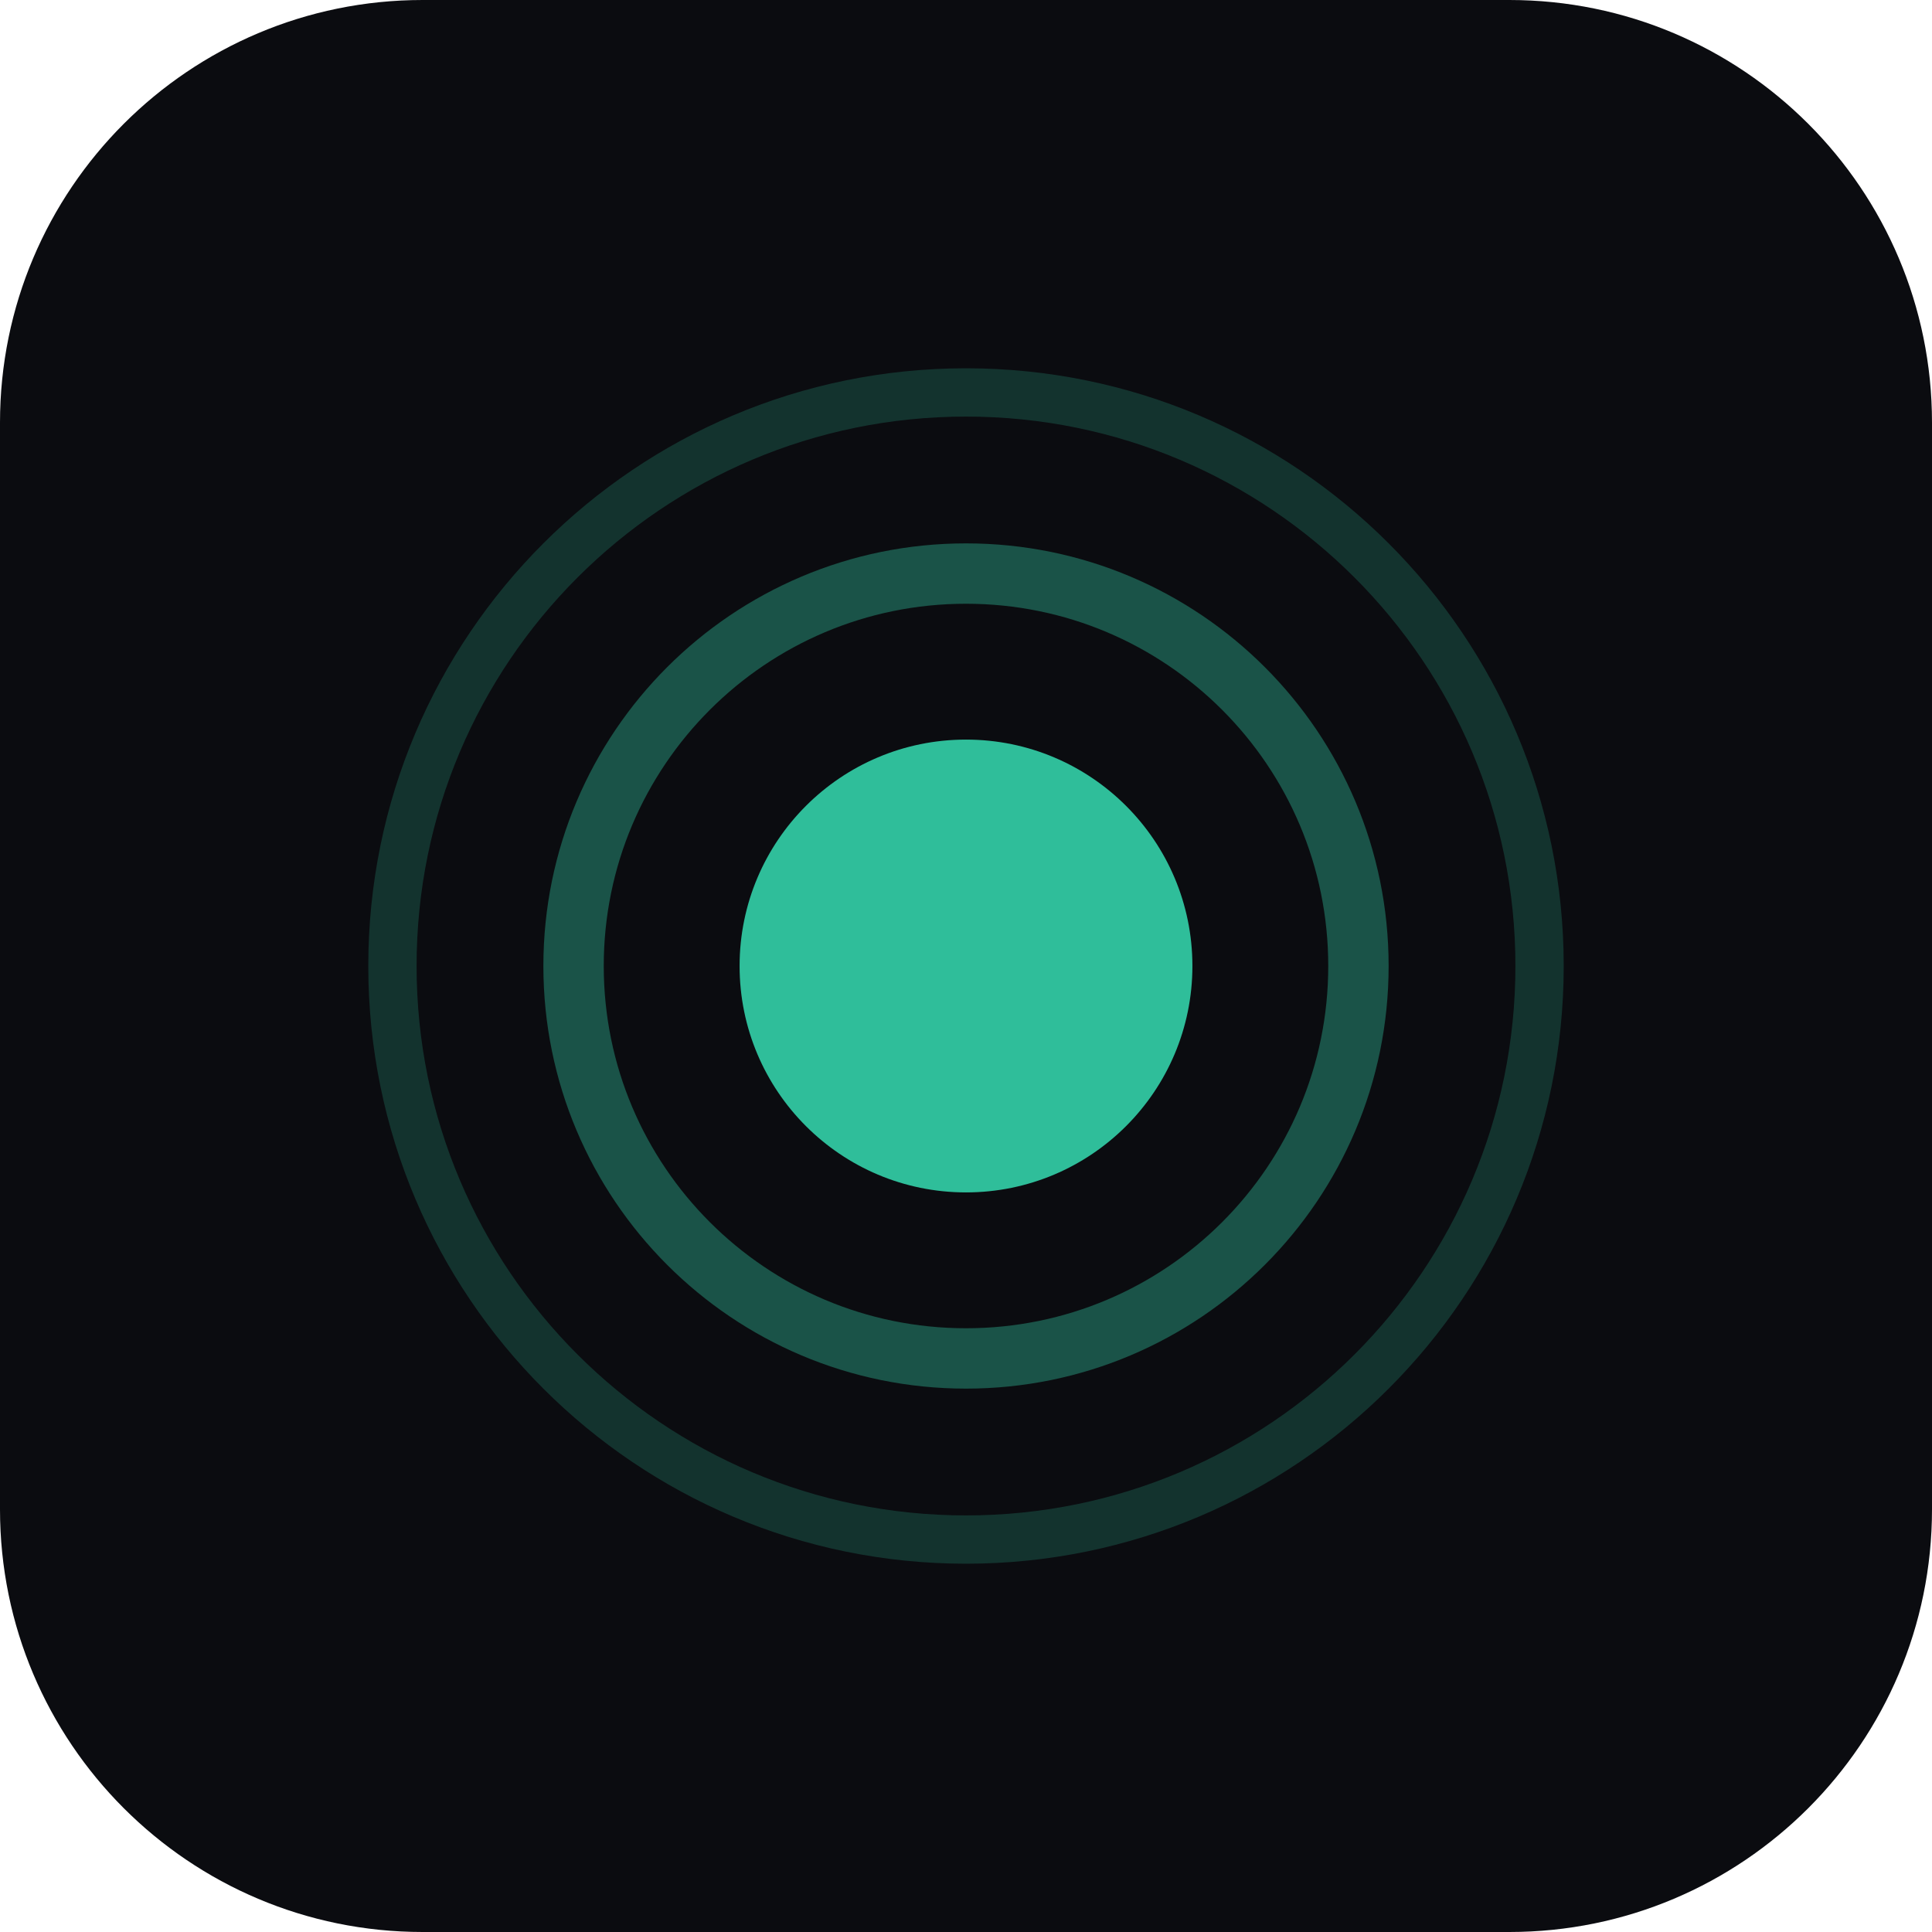
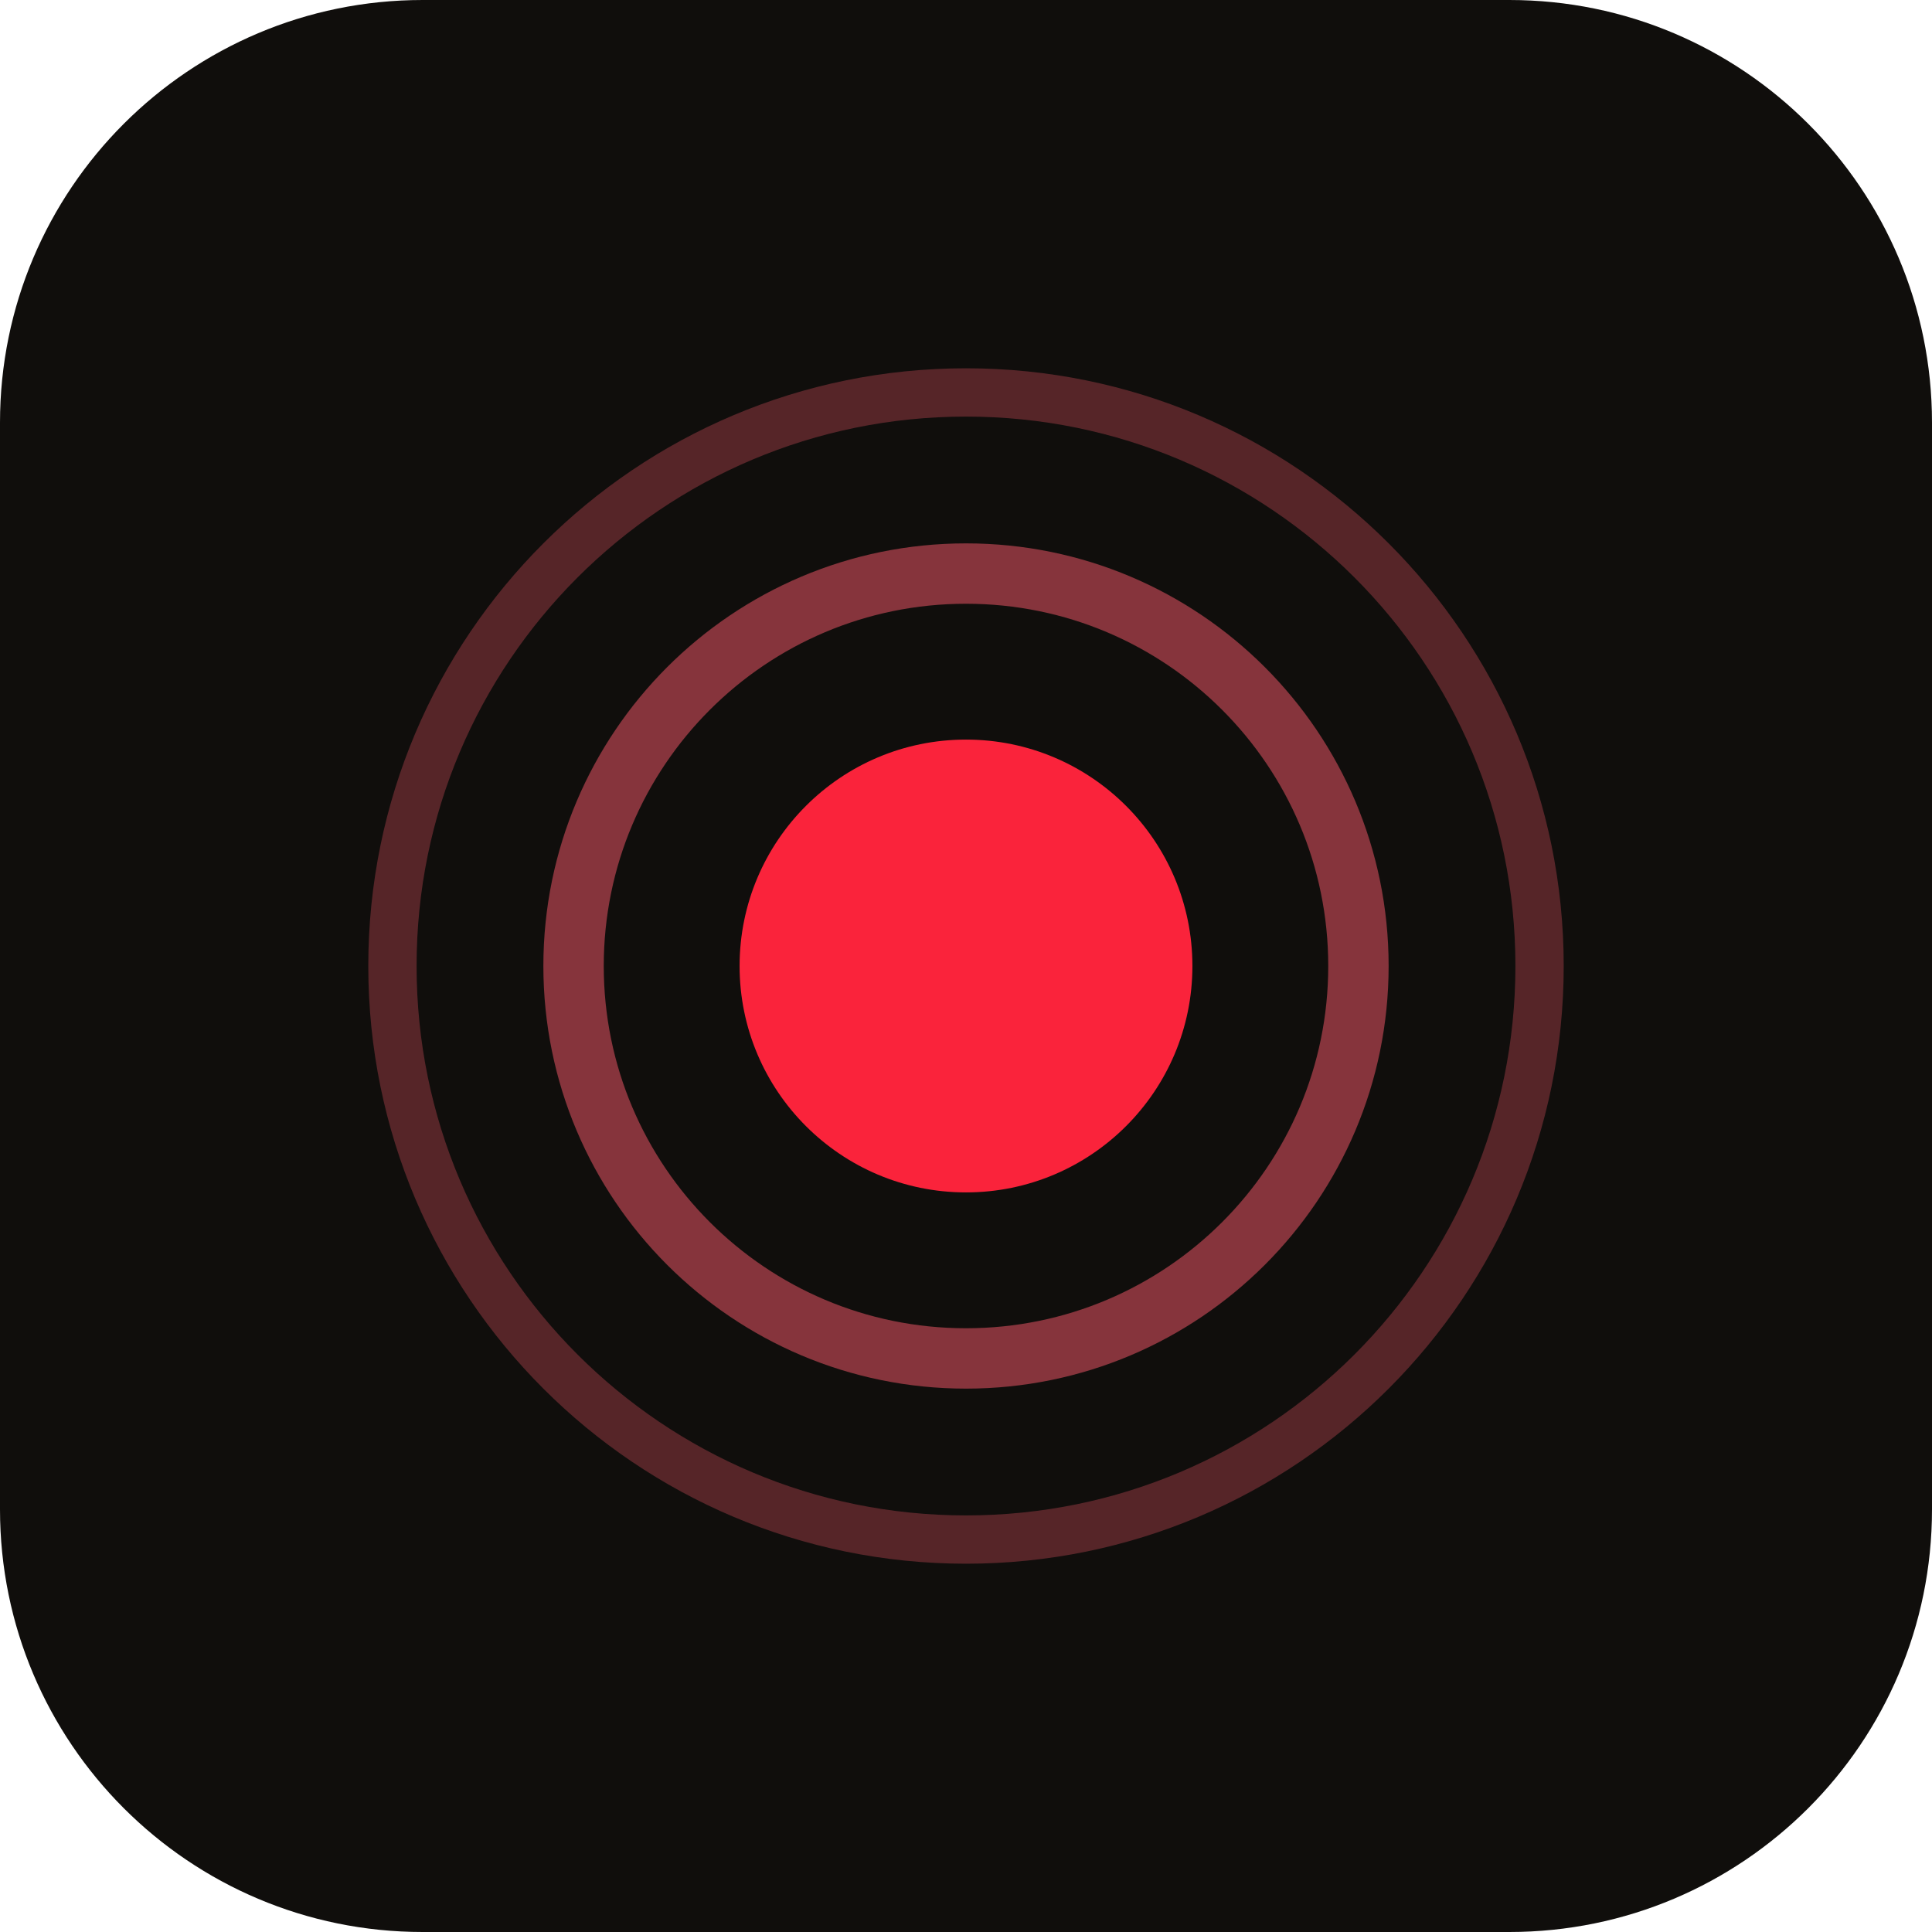
<svg xmlns="http://www.w3.org/2000/svg" viewBox="0 0 64 64" fill="none">
-   <rect width="64" height="64" rx="14" fill="#0B0C10" />
-   <circle cx="32" cy="32" r="19" stroke="#2FBE9A" stroke-width="1.6" opacity="0.22" />
-   <circle cx="32" cy="32" r="13" stroke="#2FBE9A" stroke-width="2" opacity="0.4" />
-   <circle cx="32" cy="32" r="7.5" fill="#2FBE9A" />
+   <rect width="64" height="64" rx="14" fill="#100E0C" />
+   <circle cx="32" cy="32" r="19" stroke="#FC5A6C" stroke-width="1.6" opacity="0.3" />
+   <circle cx="32" cy="32" r="13" stroke="#FC5A6C" stroke-width="2" opacity="0.5" />
+   <circle cx="32" cy="32" r="7.5" fill="#FA233B" />
</svg>
